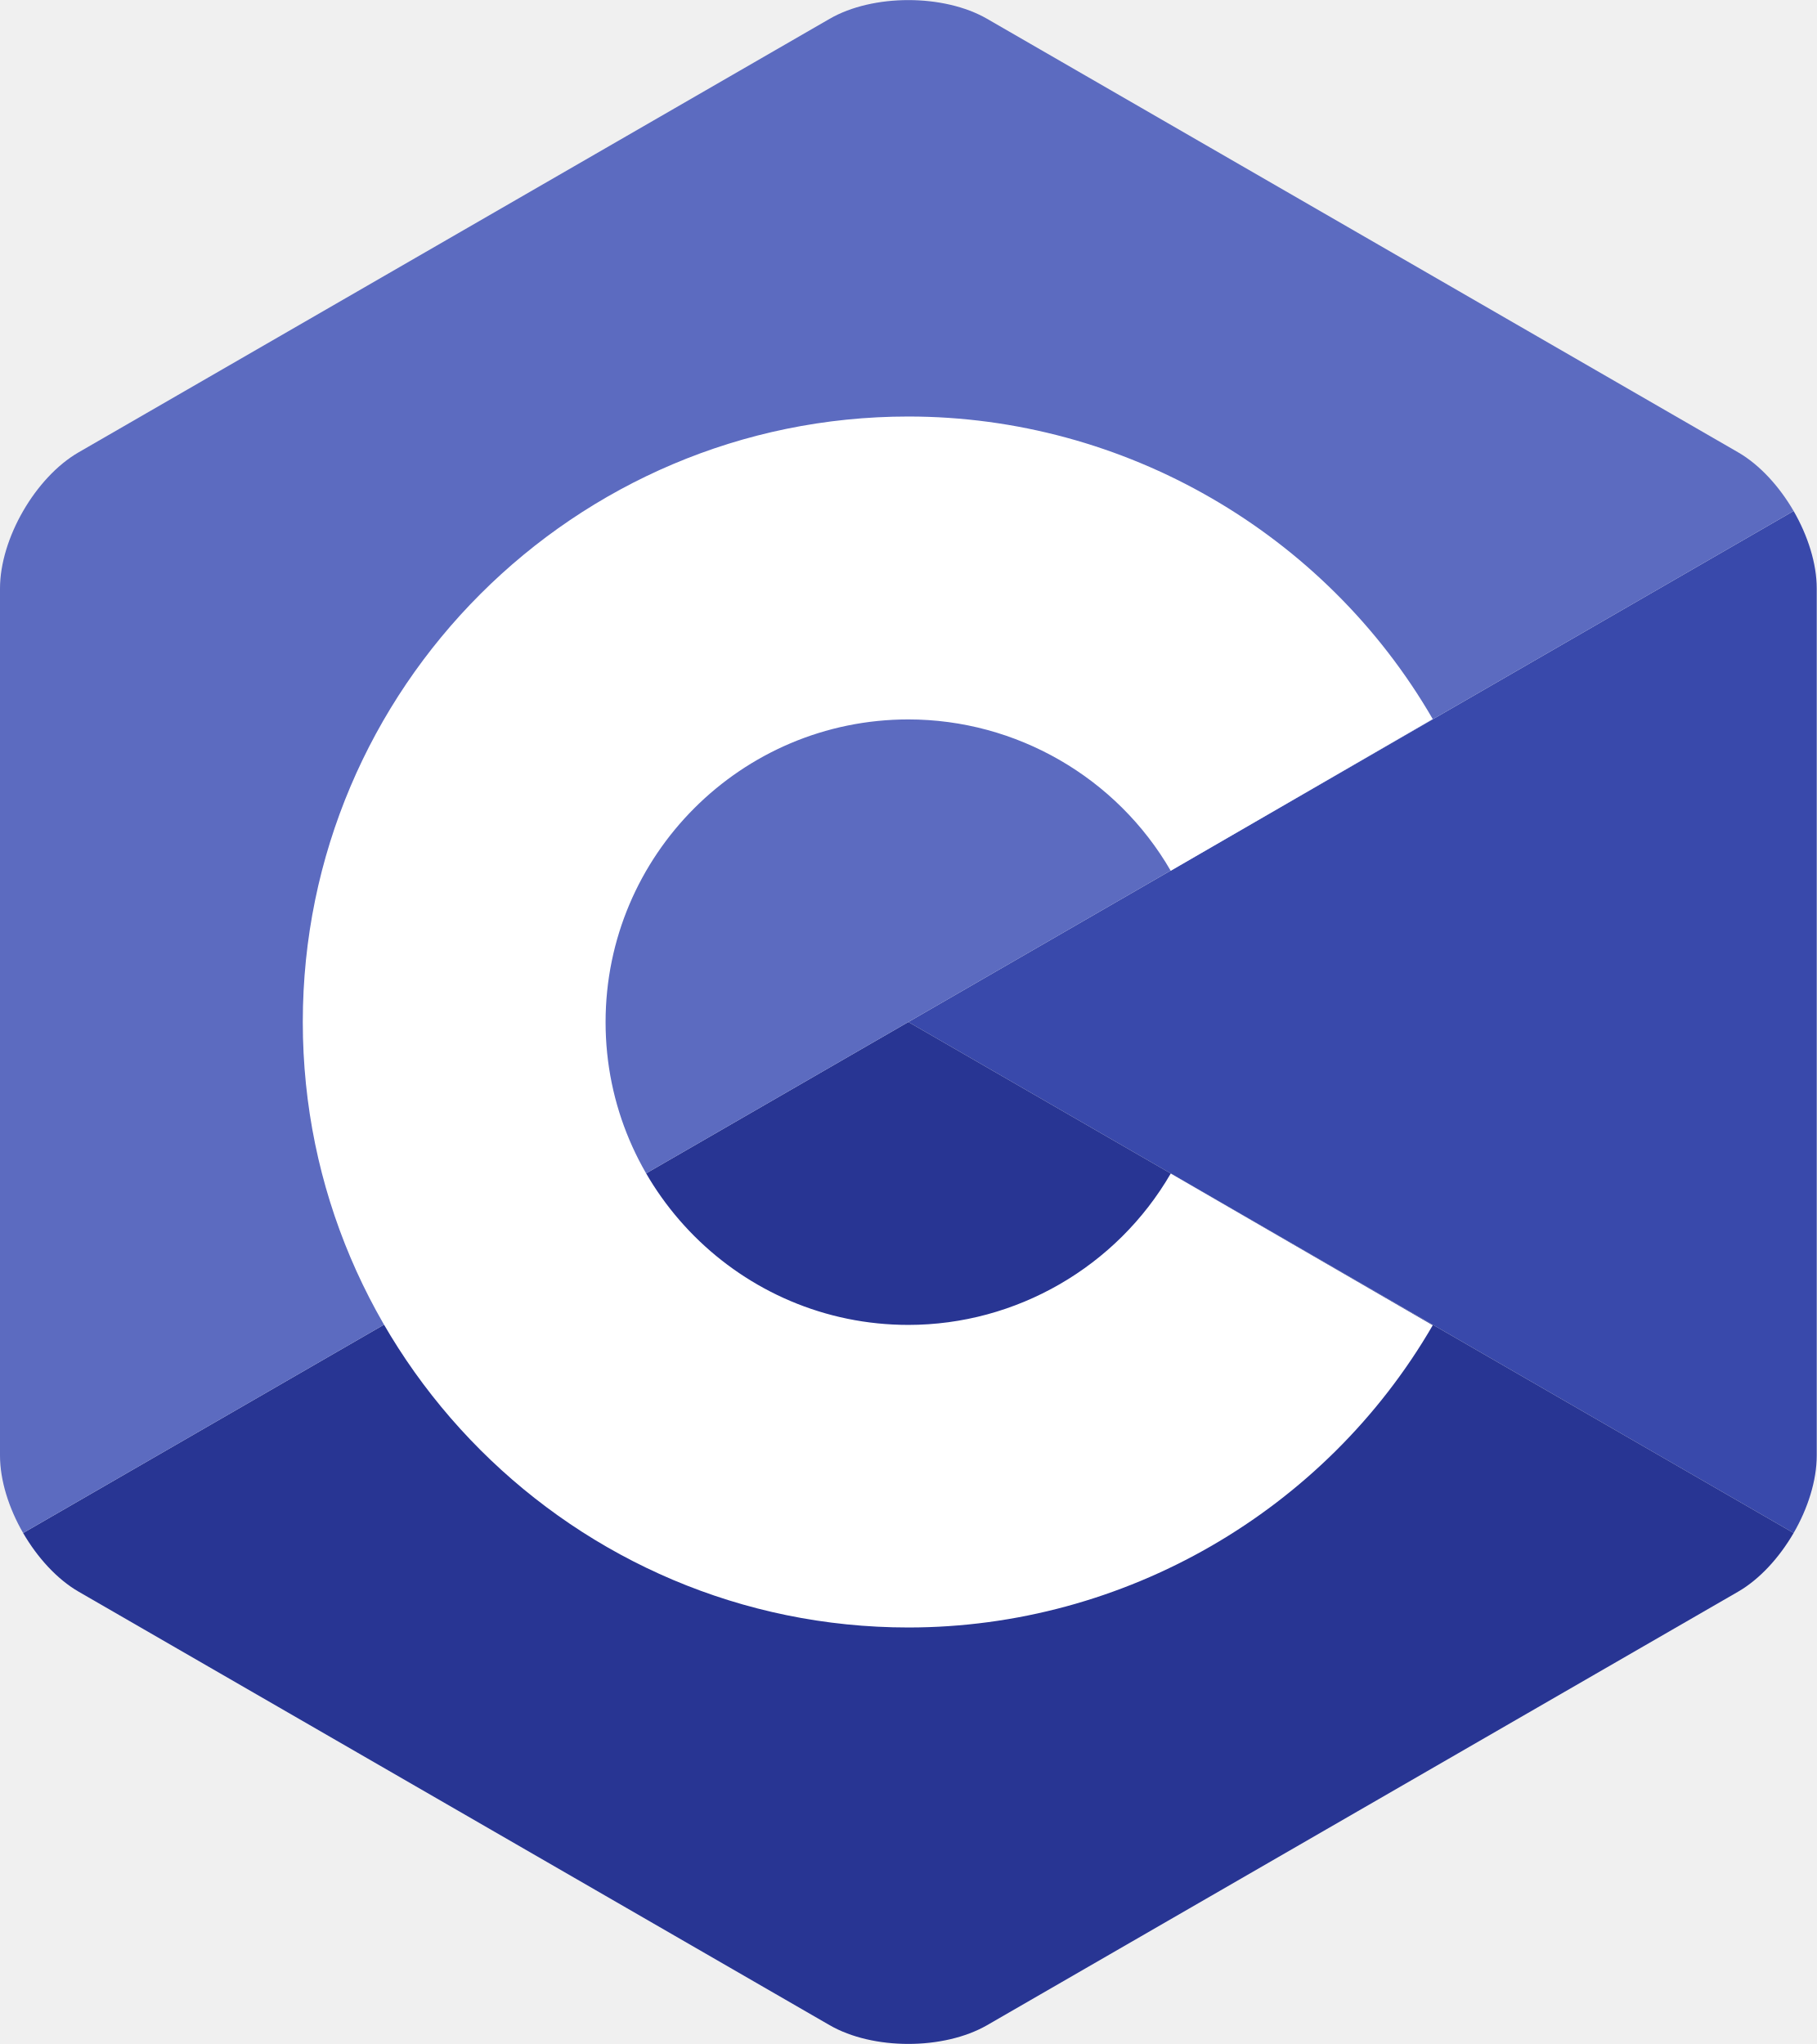
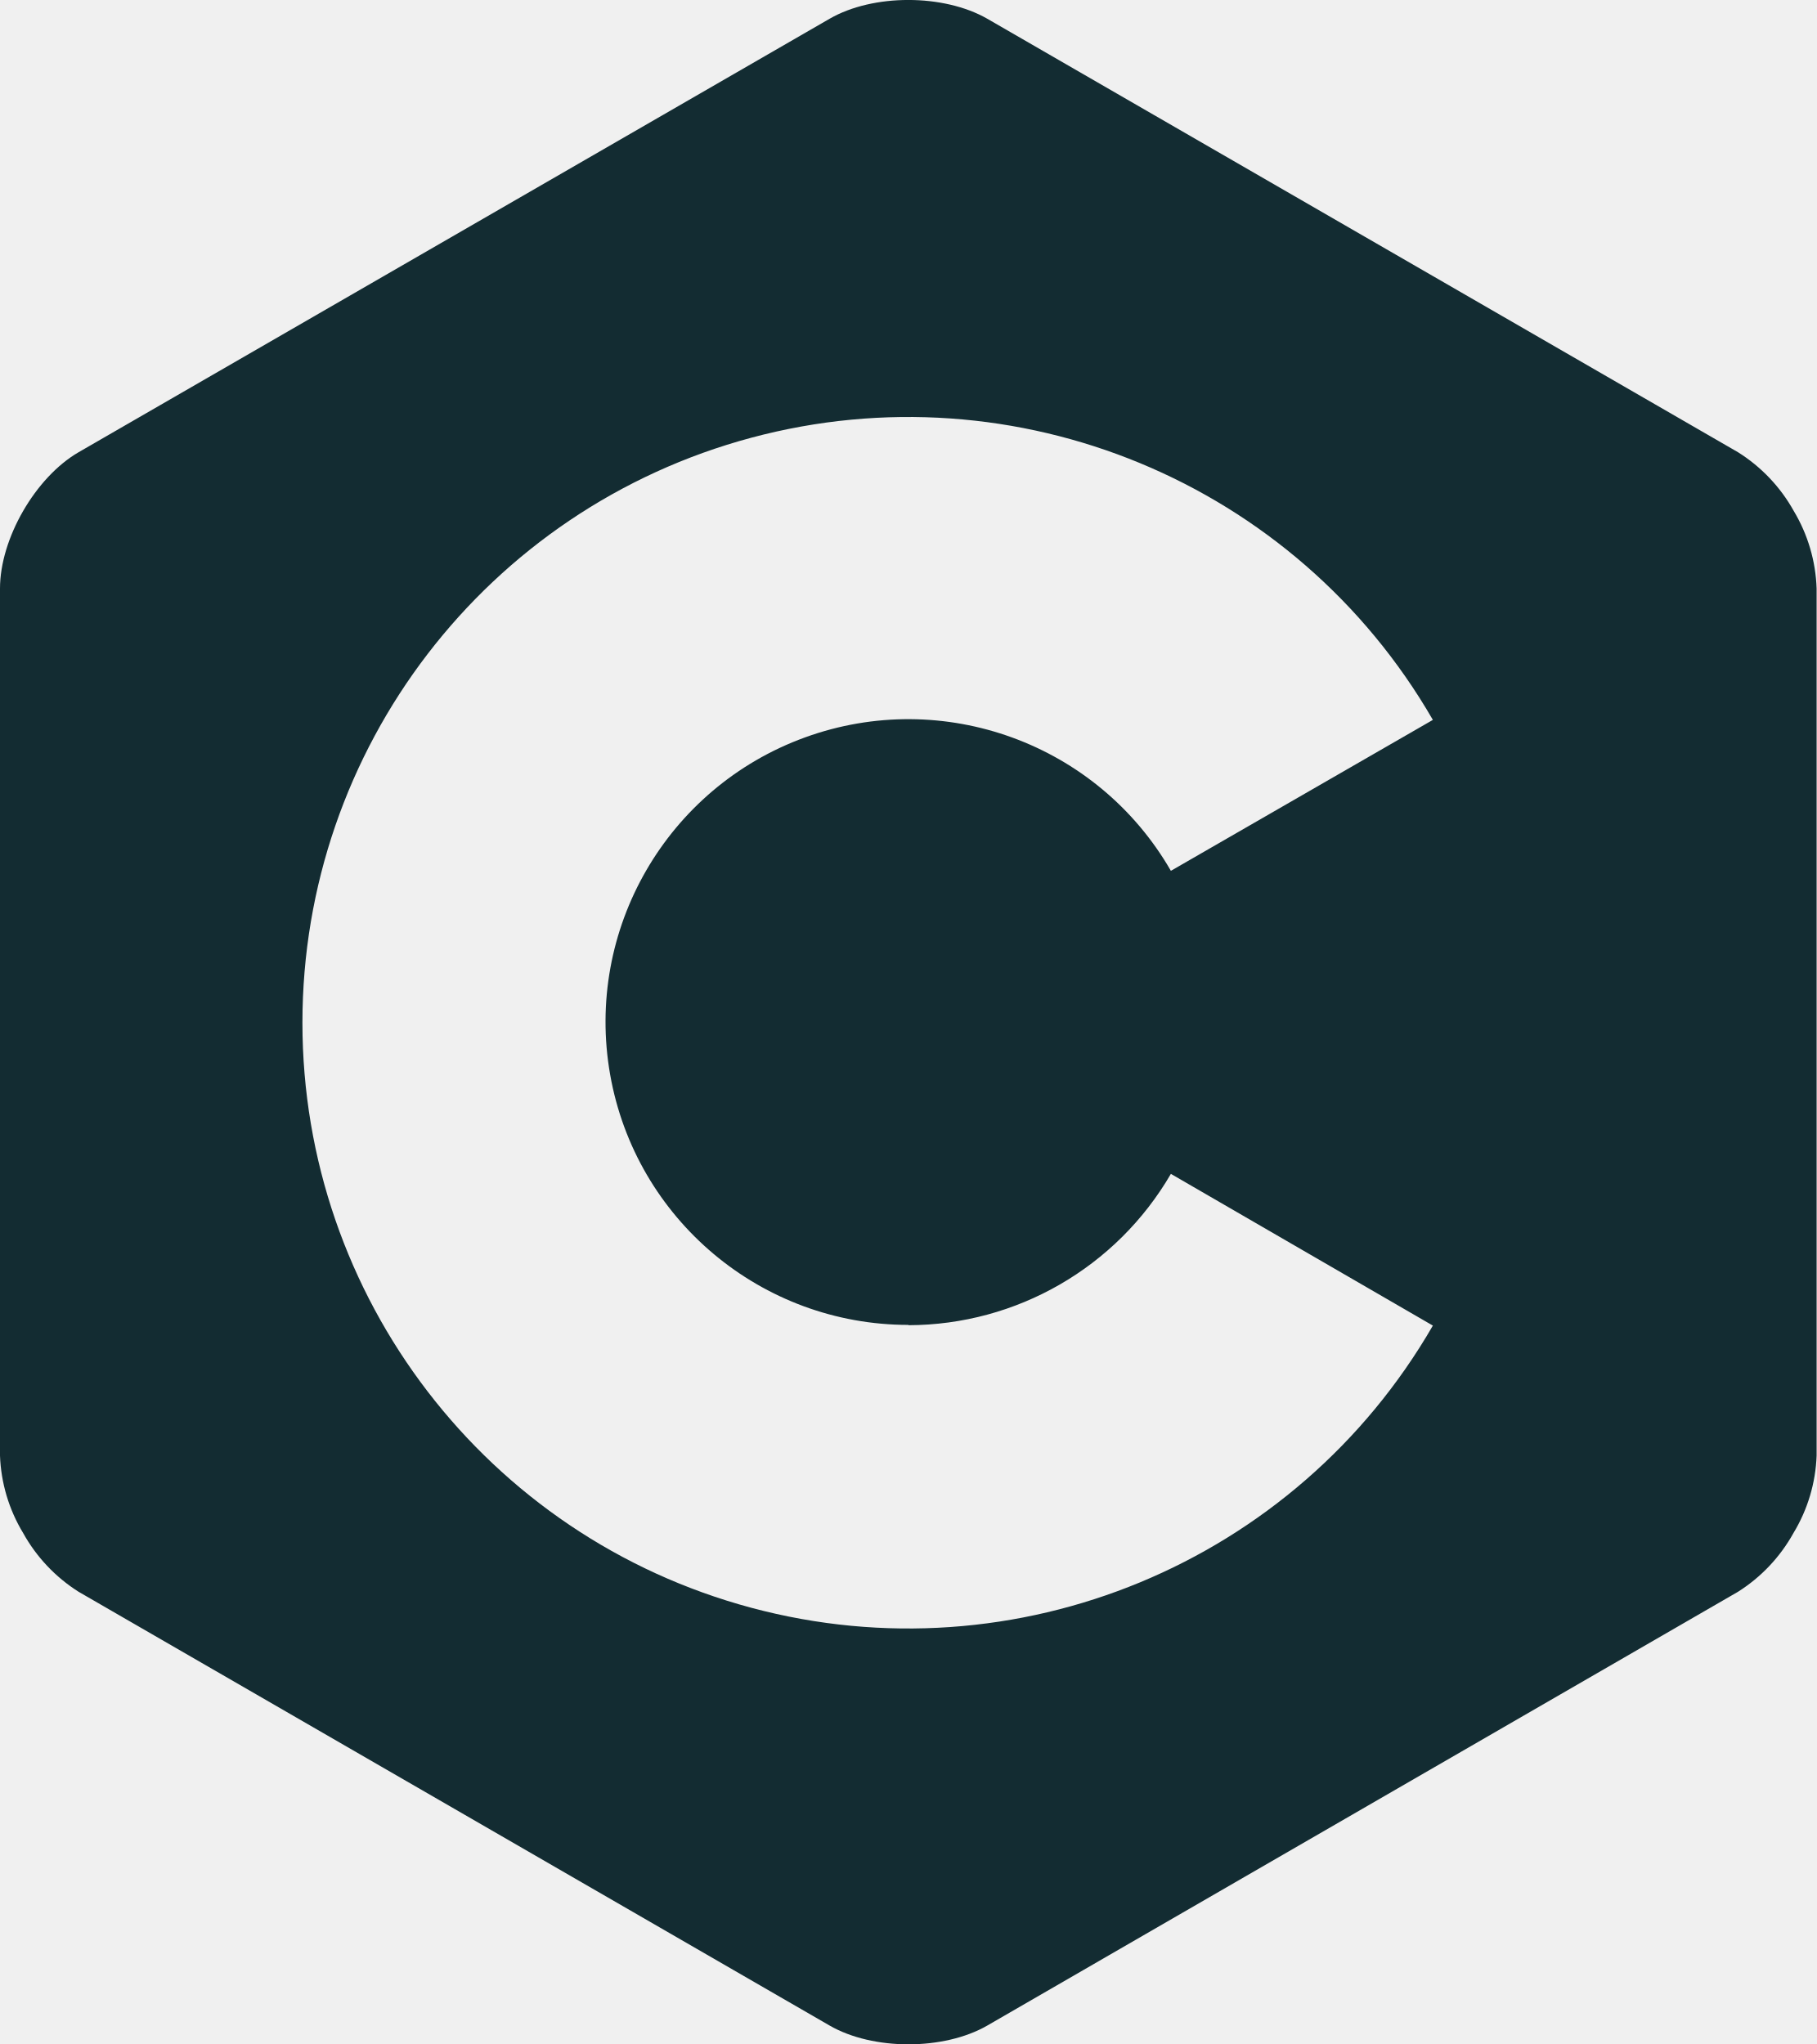
- <svg xmlns="http://www.w3.org/2000/svg" version="1.1" id="Layer_1" x="0px" y="0px" viewBox="0 0 109.19 122.88" style="enable-background:new 0 0 109.19 122.88" xml:space="preserve">
-   <style type="text/css">.st0{fill-rule:evenodd;clip-rule:evenodd;fill:#3949AB;} .st1{fill-rule:evenodd;clip-rule:evenodd;fill:#283593;} .st2{fill-rule:evenodd;clip-rule:evenodd;fill:#5C6BC0;} .st3{fill-rule:evenodd;clip-rule:evenodd;fill:#FFFFFF;}</style>
-   <g>
-     <path class="st0" d="M107.81,92.16c0.86-1.48,1.39-3.16,1.39-4.66V35.38c0-1.5-0.53-3.17-1.39-4.66L54.6,61.44L107.81,92.16 L107.81,92.16L107.81,92.16z" />
-     <path class="st1" d="M59.33,121.75l45.14-26.06c1.3-0.75,2.48-2.05,3.34-3.53L54.6,61.44L1.39,92.16c0.86,1.48,2.04,2.78,3.34,3.53 l45.14,26.06C52.47,123.25,56.72,123.25,59.33,121.75L59.33,121.75L59.33,121.75z" />
-     <path class="st2" d="M107.81,30.72c-0.86-1.48-2.04-2.78-3.34-3.53L59.33,1.13c-2.6-1.5-6.86-1.5-9.46,0L4.73,27.19 C2.13,28.69,0,32.38,0,35.38V87.5c0,1.5,0.53,3.17,1.39,4.66L54.6,61.44L107.81,30.72L107.81,30.72L107.81,30.72z" />
-     <path class="st3" d="M54.6,97.84c-20.07,0-36.4-16.33-36.4-36.4s16.33-36.4,36.4-36.4c12.95,0,25.03,6.97,31.52,18.19l-15.75,9.12 c-3.25-5.62-9.29-9.1-15.77-9.1c-10.04,0-18.2,8.16-18.2,18.2c0,10.03,8.16,18.2,18.2,18.2c6.48,0,12.52-3.49,15.77-9.1l15.75,9.12 C79.63,90.87,67.55,97.84,54.6,97.84L54.6,97.84L54.6,97.84z" />
+ <svg xmlns="http://www.w3.org/2000/svg" viewBox="0 0 182.95 205.85">
+   <defs>
+     <style>.cls-1{fill:#132c32;}</style>
+   </defs>
+   <g id="Layer_3" data-name="Layer 3">
+     <path class="cls-1" d="M180.62,51.46A16.39,16.39,0,0,0,175,45.54L99.4,1.88C95-.63,87.91-.63,83.55,1.88L7.92,45.54C3.57,48.06,0,54.24,0,59.27v87.32a16.18,16.18,0,0,0,2.33,7.8,16.39,16.39,0,0,0,5.59,5.92L83.55,204c4.36,2.51,11.48,2.51,15.85,0L175,160.31a16.39,16.39,0,0,0,5.59-5.92,16.15,16.15,0,0,0,2.33-7.8V59.27A16.22,16.22,0,0,0,180.62,51.46Zm-89.15,82a30.64,30.64,0,0,0,26.43-15.24l26.38,15.28a61,61,0,1,1,0-61L117.9,87.7a30.5,30.5,0,1,0-26.43,45.73Z" />
  </g>
</svg>
